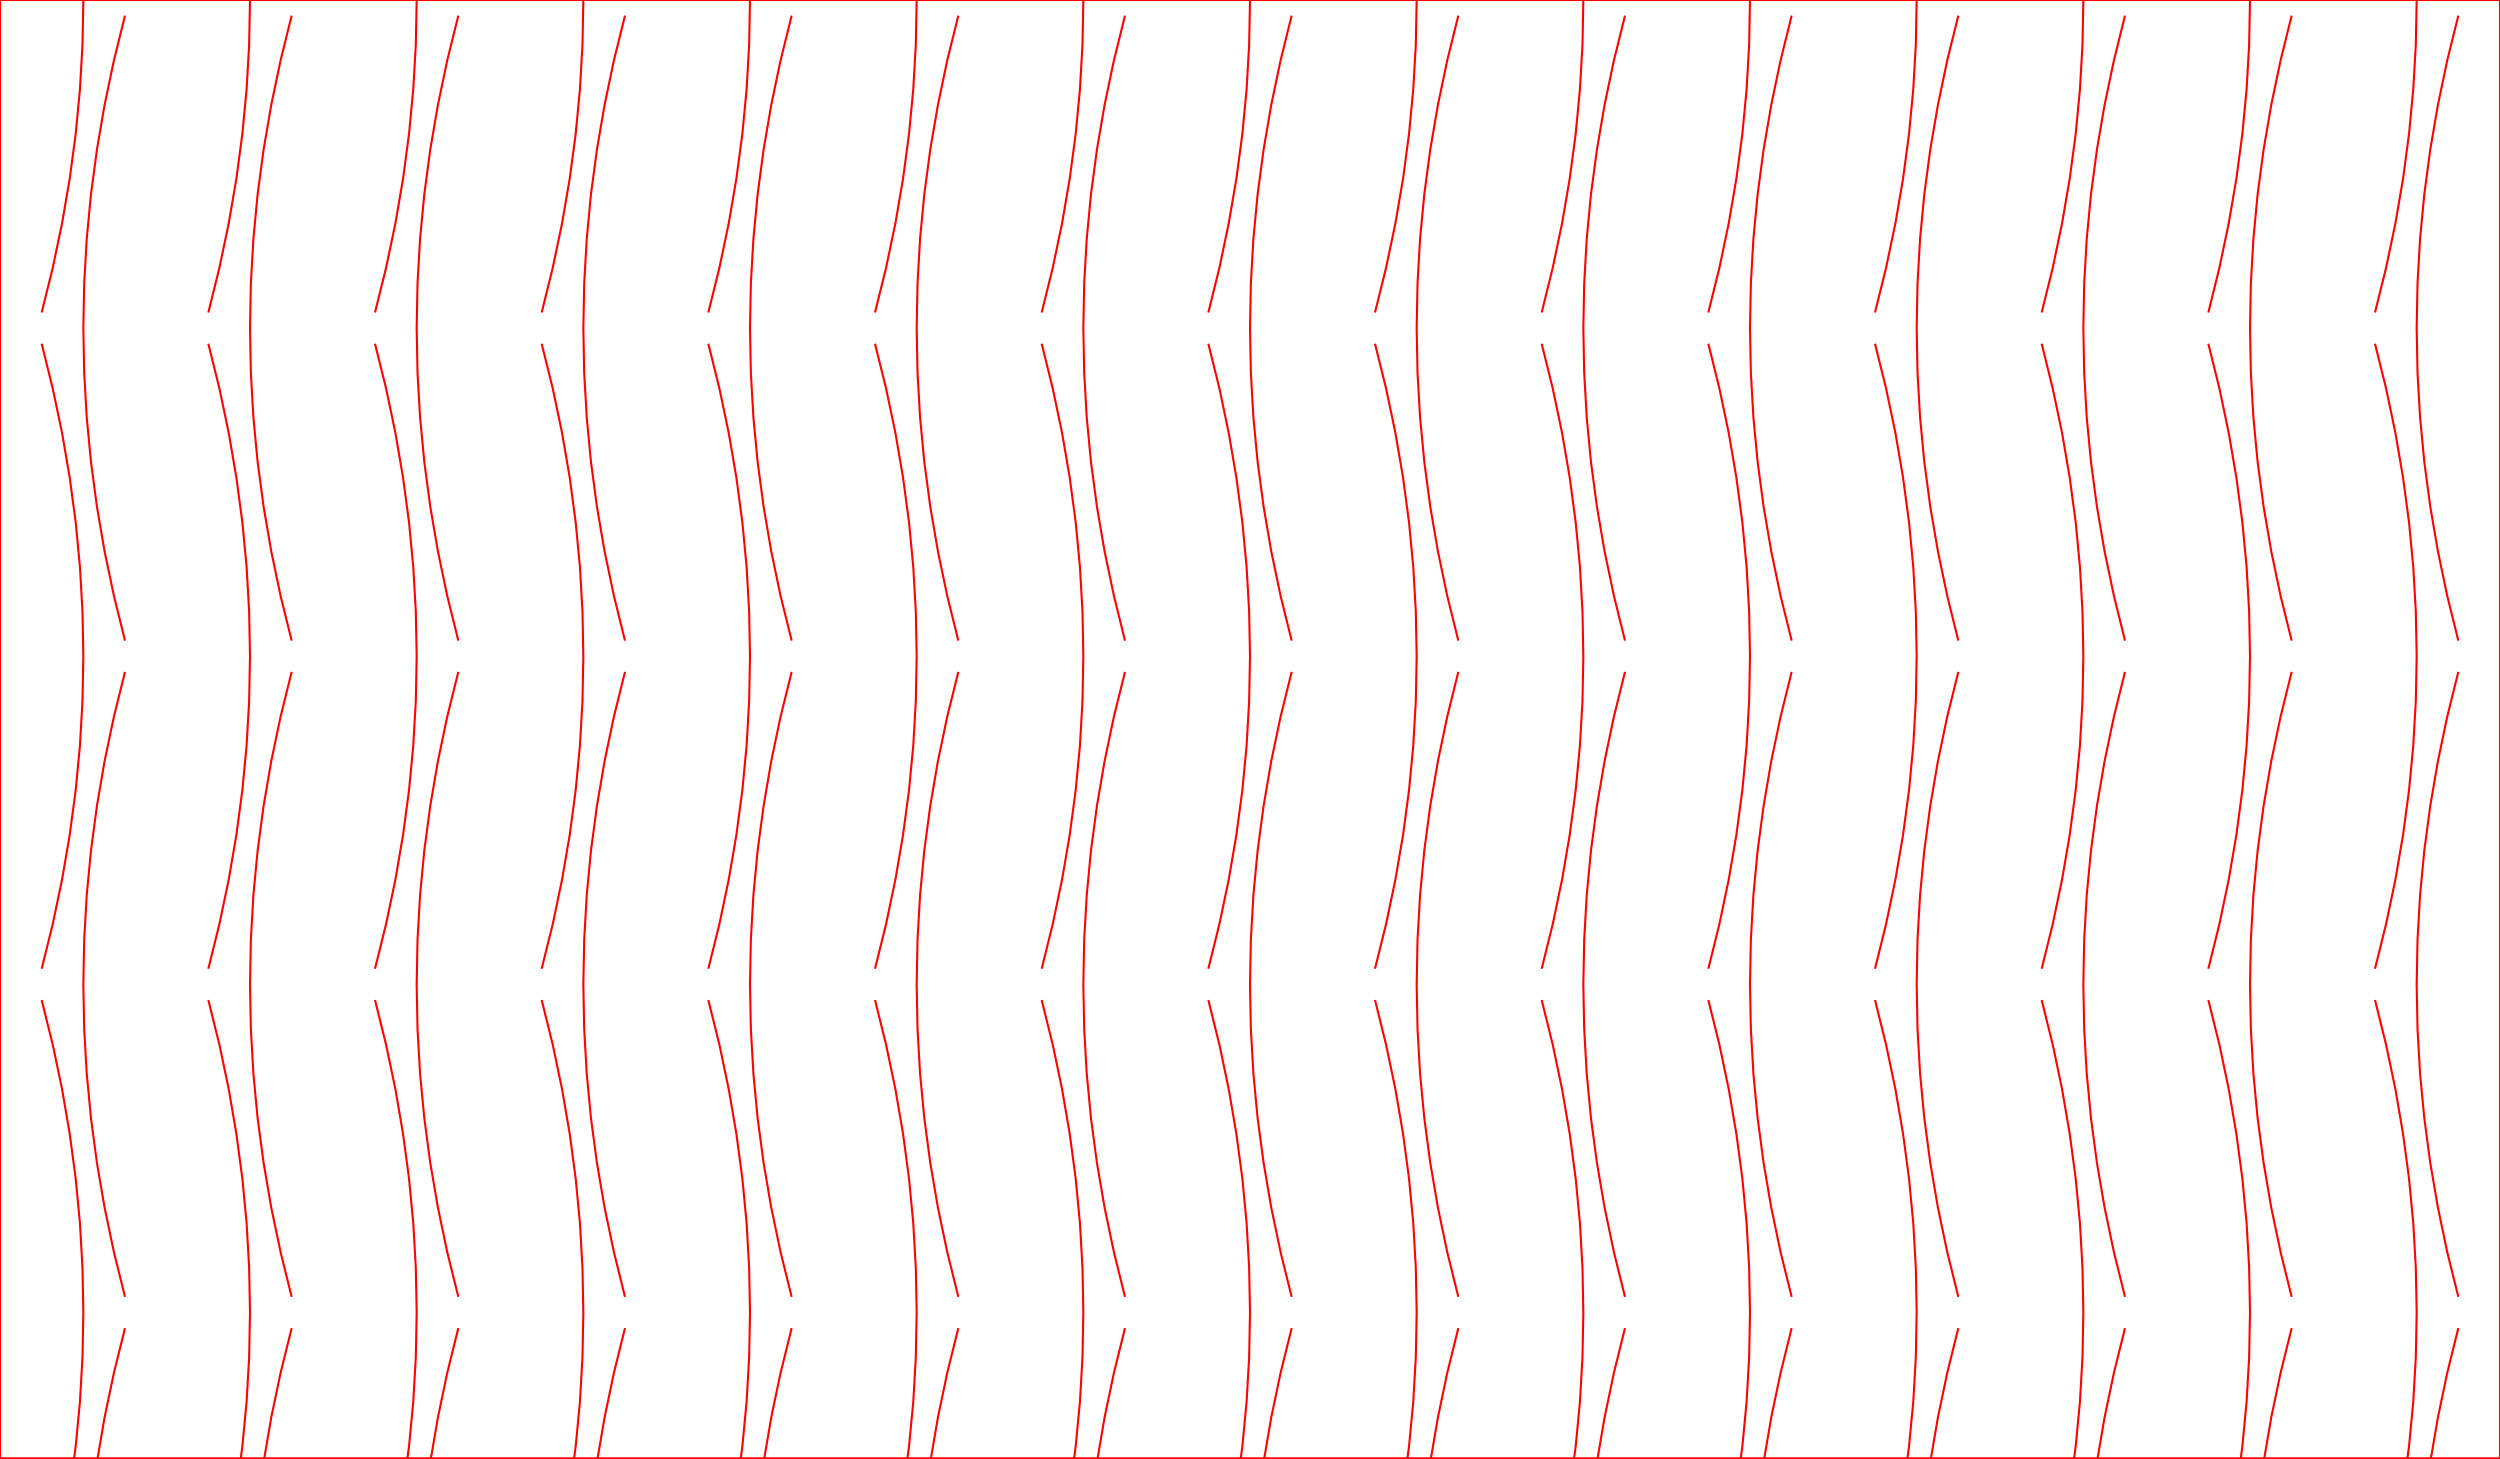
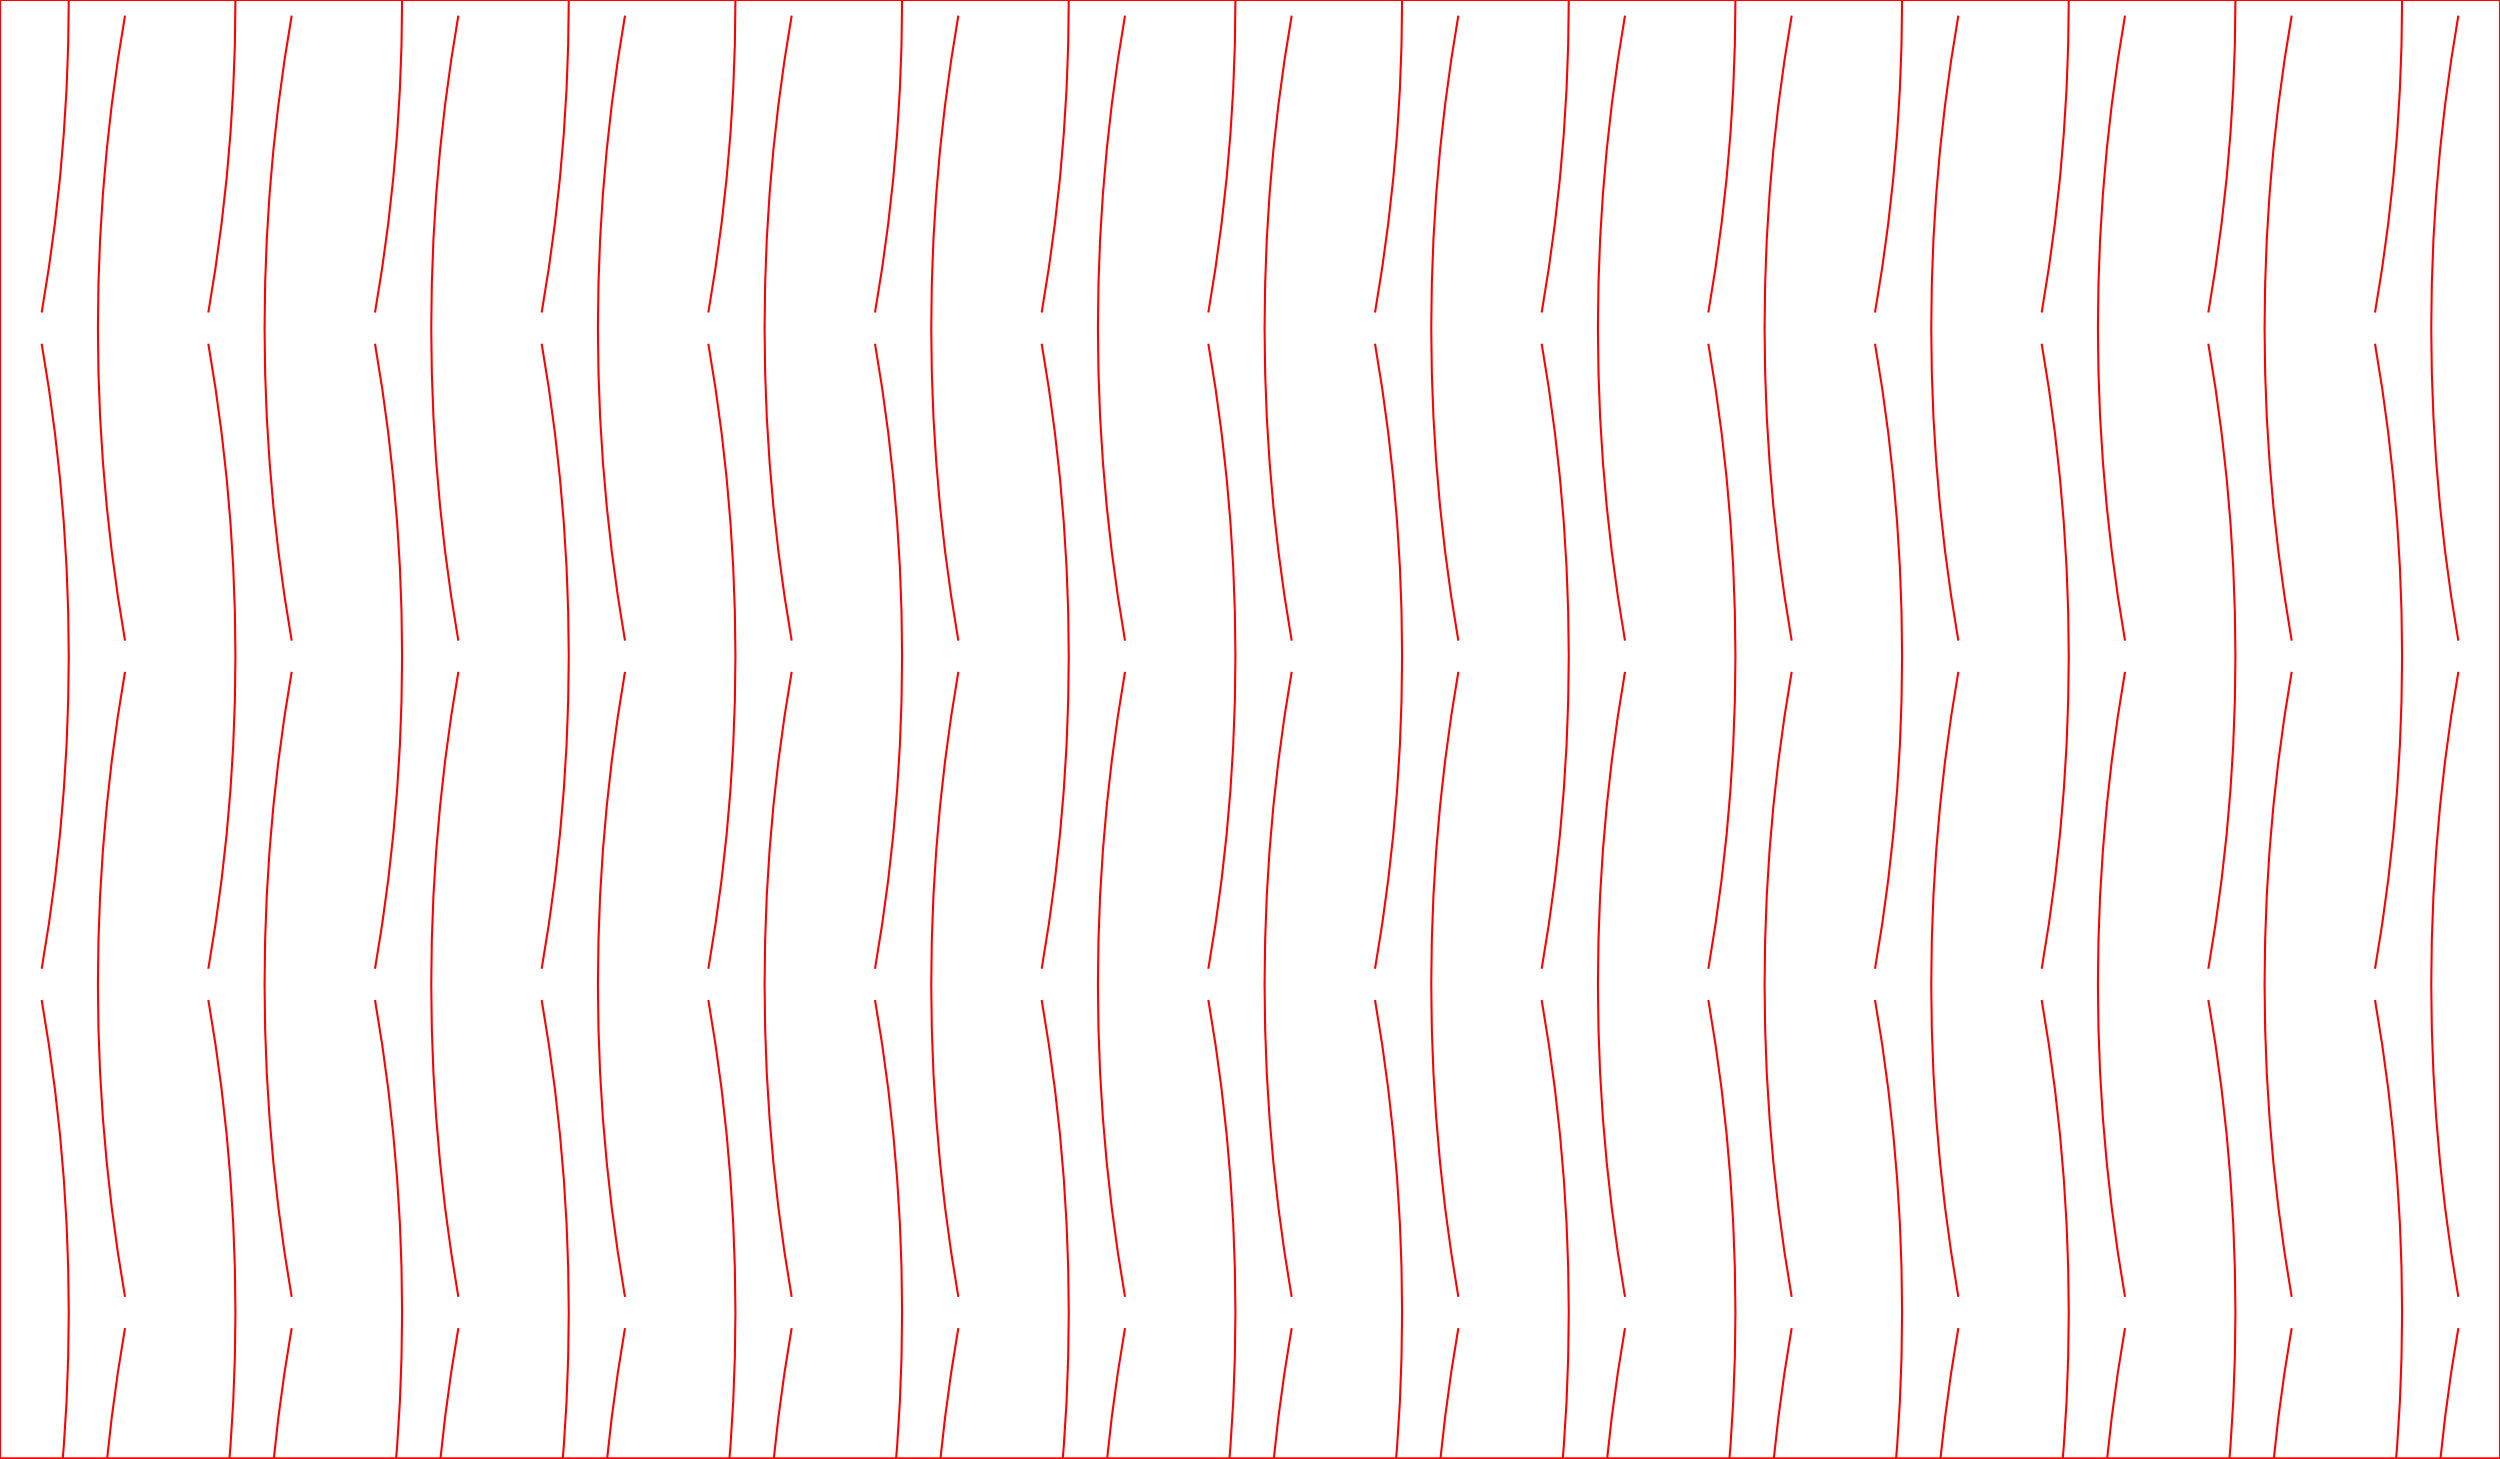
<svg xmlns="http://www.w3.org/2000/svg" width="120mm" height="70mm" viewBox="0 0 120 70">
  <g fill="none" stroke="#FF0000" stroke-width="0.1">
-     <polyline points="4,0 4,0 3.959,2.143 3.837,4.286 3.633,6.429 3.347,8.571 2.98,10.714 2.531,12.857 2,15" />
-     <polyline points="2,16.5 2.531,18.643 2.98,20.786 3.347,22.929 3.633,25.071 3.837,27.214 3.959,29.357 4,31.5 3.959,33.643 3.837,35.786 3.633,37.929 3.347,40.071 2.98,42.214 2.531,44.357 2,46.5" />
-     <polyline points="2,48 2.531,50.143 2.98,52.286 3.347,54.429 3.633,56.571 3.837,58.714 3.959,60.857 4,63 3.959,65.143 3.837,67.286 3.633,69.429 3.557,70" />
-     <polyline points="6,0.75 5.469,2.893 5.02,5.036 4.653,7.179 4.367,9.321 4.163,11.464 4.041,13.607 4,15.75 4.041,17.893 4.163,20.036 4.367,22.179 4.653,24.321 5.02,26.464 5.469,28.607 6,30.75" />
-     <polyline points="6,32.25 5.469,34.393 5.02,36.536 4.653,38.679 4.367,40.821 4.163,42.964 4.041,45.107 4,47.25 4.041,49.393 4.163,51.536 4.367,53.679 4.653,55.821 5.02,57.964 5.469,60.107 6,62.25" />
-     <polyline points="6,63.75 5.469,65.893 5.02,68.036 4.684,70" />
-     <polyline points="12,0 12,0 11.959,2.143 11.837,4.286 11.633,6.429 11.347,8.571 10.98,10.714 10.531,12.857 10,15" />
-     <polyline points="10,16.5 10.531,18.643 10.98,20.786 11.347,22.929 11.633,25.071 11.837,27.214 11.959,29.357 12,31.5 11.959,33.643 11.837,35.786 11.633,37.929 11.347,40.071 10.98,42.214 10.531,44.357 10,46.5" />
-     <polyline points="10,48 10.531,50.143 10.98,52.286 11.347,54.429 11.633,56.571 11.837,58.714 11.959,60.857 12,63 11.959,65.143 11.837,67.286 11.633,69.429 11.556,70" />
-     <polyline points="14,0.75 13.469,2.893 13.02,5.036 12.653,7.179 12.367,9.321 12.163,11.464 12.041,13.607 12,15.75 12.041,17.893 12.163,20.036 12.367,22.179 12.653,24.321 13.02,26.464 13.469,28.607 14,30.75" />
-     <polyline points="14,32.25 13.469,34.393 13.02,36.536 12.653,38.679 12.367,40.821 12.163,42.964 12.041,45.107 12,47.25 12.041,49.393 12.163,51.536 12.367,53.679 12.653,55.821 13.02,57.964 13.469,60.107 14,62.25" />
-     <polyline points="14,63.75 13.469,65.893 13.02,68.036 12.684,70" />
-     <polyline points="20,0 20,0 19.959,2.143 19.837,4.286 19.633,6.429 19.347,8.571 18.98,10.714 18.531,12.857 18,15" />
-     <polyline points="18,16.5 18.531,18.643 18.98,20.786 19.347,22.929 19.633,25.071 19.837,27.214 19.959,29.357 20,31.5 19.959,33.643 19.837,35.786 19.633,37.929 19.347,40.071 18.98,42.214 18.531,44.357 18,46.5" />
-     <polyline points="18,48 18.531,50.143 18.98,52.286 19.347,54.429 19.633,56.571 19.837,58.714 19.959,60.857 20,63 19.959,65.143 19.837,67.286 19.633,69.429 19.556,70" />
-     <polyline points="22,0.75 21.469,2.893 21.02,5.036 20.653,7.179 20.367,9.321 20.163,11.464 20.041,13.607 20,15.75 20.041,17.893 20.163,20.036 20.367,22.179 20.653,24.321 21.02,26.464 21.469,28.607 22,30.75" />
-     <polyline points="22,32.25 21.469,34.393 21.02,36.536 20.653,38.679 20.367,40.821 20.163,42.964 20.041,45.107 20,47.25 20.041,49.393 20.163,51.536 20.367,53.679 20.653,55.821 21.02,57.964 21.469,60.107 22,62.25" />
-     <polyline points="22,63.75 21.469,65.893 21.02,68.036 20.684,70" />
-     <polyline points="28,0 28,0 27.959,2.143 27.837,4.286 27.633,6.429 27.347,8.571 26.98,10.714 26.531,12.857 26,15" />
-     <polyline points="26,16.5 26.531,18.643 26.98,20.786 27.347,22.929 27.633,25.071 27.837,27.214 27.959,29.357 28,31.5 27.959,33.643 27.837,35.786 27.633,37.929 27.347,40.071 26.98,42.214 26.531,44.357 26,46.5" />
-     <polyline points="26,48 26.531,50.143 26.98,52.286 27.347,54.429 27.633,56.571 27.837,58.714 27.959,60.857 28,63 27.959,65.143 27.837,67.286 27.633,69.429 27.556,70" />
-     <polyline points="30,0.75 29.469,2.893 29.02,5.036 28.653,7.179 28.367,9.321 28.163,11.464 28.041,13.607 28,15.75 28.041,17.893 28.163,20.036 28.367,22.179 28.653,24.321 29.02,26.464 29.469,28.607 30,30.75" />
-     <polyline points="30,32.25 29.469,34.393 29.02,36.536 28.653,38.679 28.367,40.821 28.163,42.964 28.041,45.107 28,47.25 28.041,49.393 28.163,51.536 28.367,53.679 28.653,55.821 29.02,57.964 29.469,60.107 30,62.25" />
-     <polyline points="30,63.75 29.469,65.893 29.02,68.036 28.684,70" />
-     <polyline points="36,0 36,0 35.959,2.143 35.837,4.286 35.633,6.429 35.347,8.571 34.98,10.714 34.531,12.857 34,15" />
-     <polyline points="34,16.5 34.531,18.643 34.98,20.786 35.347,22.929 35.633,25.071 35.837,27.214 35.959,29.357 36,31.5 35.959,33.643 35.837,35.786 35.633,37.929 35.347,40.071 34.98,42.214 34.531,44.357 34,46.5" />
-     <polyline points="34,48 34.531,50.143 34.98,52.286 35.347,54.429 35.633,56.571 35.837,58.714 35.959,60.857 36,63 35.959,65.143 35.837,67.286 35.633,69.429 35.556,70" />
-     <polyline points="38,0.75 37.469,2.893 37.02,5.036 36.653,7.179 36.367,9.321 36.163,11.464 36.041,13.607 36,15.75 36.041,17.893 36.163,20.036 36.367,22.179 36.653,24.321 37.02,26.464 37.469,28.607 38,30.75" />
-     <polyline points="38,32.25 37.469,34.393 37.02,36.536 36.653,38.679 36.367,40.821 36.163,42.964 36.041,45.107 36,47.25 36.041,49.393 36.163,51.536 36.367,53.679 36.653,55.821 37.02,57.964 37.469,60.107 38,62.25" />
-     <polyline points="38,63.75 37.469,65.893 37.02,68.036 36.684,70" />
-     <polyline points="44,0 44,0 43.959,2.143 43.837,4.286 43.633,6.429 43.347,8.571 42.98,10.714 42.531,12.857 42,15" />
-     <polyline points="42,16.5 42.531,18.643 42.98,20.786 43.347,22.929 43.633,25.071 43.837,27.214 43.959,29.357 44,31.5 43.959,33.643 43.837,35.786 43.633,37.929 43.347,40.071 42.98,42.214 42.531,44.357 42,46.5" />
-     <polyline points="42,48 42.531,50.143 42.98,52.286 43.347,54.429 43.633,56.571 43.837,58.714 43.959,60.857 44,63 43.959,65.143 43.837,67.286 43.633,69.429 43.556,70" />
-     <polyline points="46,0.75 45.469,2.893 45.02,5.036 44.653,7.179 44.367,9.321 44.163,11.464 44.041,13.607 44,15.75 44.041,17.893 44.163,20.036 44.367,22.179 44.653,24.321 45.02,26.464 45.469,28.607 46,30.75" />
-     <polyline points="46,32.25 45.469,34.393 45.02,36.536 44.653,38.679 44.367,40.821 44.163,42.964 44.041,45.107 44,47.25 44.041,49.393 44.163,51.536 44.367,53.679 44.653,55.821 45.02,57.964 45.469,60.107 46,62.25" />
-     <polyline points="46,63.75 45.469,65.893 45.02,68.036 44.684,70" />
-     <polyline points="52,0 52,0 51.959,2.143 51.837,4.286 51.633,6.429 51.347,8.571 50.98,10.714 50.531,12.857 50,15" />
-     <polyline points="50,16.5 50.531,18.643 50.98,20.786 51.347,22.929 51.633,25.071 51.837,27.214 51.959,29.357 52,31.5 51.959,33.643 51.837,35.786 51.633,37.929 51.347,40.071 50.98,42.214 50.531,44.357 50,46.5" />
-     <polyline points="50,48 50.531,50.143 50.98,52.286 51.347,54.429 51.633,56.571 51.837,58.714 51.959,60.857 52,63 51.959,65.143 51.837,67.286 51.633,69.429 51.556,70" />
-     <polyline points="54,0.75 53.469,2.893 53.02,5.036 52.653,7.179 52.367,9.321 52.163,11.464 52.041,13.607 52,15.75 52.041,17.893 52.163,20.036 52.367,22.179 52.653,24.321 53.02,26.464 53.469,28.607 54,30.75" />
-     <polyline points="54,32.25 53.469,34.393 53.02,36.536 52.653,38.679 52.367,40.821 52.163,42.964 52.041,45.107 52,47.25 52.041,49.393 52.163,51.536 52.367,53.679 52.653,55.821 53.02,57.964 53.469,60.107 54,62.25" />
-     <polyline points="54,63.75 53.469,65.893 53.02,68.036 52.684,70" />
-     <polyline points="60,0 60,0 59.959,2.143 59.837,4.286 59.633,6.429 59.347,8.571 58.98,10.714 58.531,12.857 58,15" />
-     <polyline points="58,16.5 58.531,18.643 58.98,20.786 59.347,22.929 59.633,25.071 59.837,27.214 59.959,29.357 60,31.5 59.959,33.643 59.837,35.786 59.633,37.929 59.347,40.071 58.98,42.214 58.531,44.357 58,46.5" />
-     <polyline points="58,48 58.531,50.143 58.98,52.286 59.347,54.429 59.633,56.571 59.837,58.714 59.959,60.857 60,63 59.959,65.143 59.837,67.286 59.633,69.429 59.556,70" />
-     <polyline points="62,0.75 61.469,2.893 61.02,5.036 60.653,7.179 60.367,9.321 60.163,11.464 60.041,13.607 60,15.75 60.041,17.893 60.163,20.036 60.367,22.179 60.653,24.321 61.02,26.464 61.469,28.607 62,30.75" />
-     <polyline points="62,32.25 61.469,34.393 61.02,36.536 60.653,38.679 60.367,40.821 60.163,42.964 60.041,45.107 60,47.25 60.041,49.393 60.163,51.536 60.367,53.679 60.653,55.821 61.02,57.964 61.469,60.107 62,62.25" />
-     <polyline points="62,63.75 61.469,65.893 61.02,68.036 60.684,70" />
-     <polyline points="68,0 68,0 67.959,2.143 67.837,4.286 67.633,6.429 67.347,8.571 66.98,10.714 66.531,12.857 66,15" />
-     <polyline points="66,16.5 66.531,18.643 66.98,20.786 67.347,22.929 67.633,25.071 67.837,27.214 67.959,29.357 68,31.5 67.959,33.643 67.837,35.786 67.633,37.929 67.347,40.071 66.98,42.214 66.531,44.357 66,46.5" />
-     <polyline points="66,48 66.531,50.143 66.98,52.286 67.347,54.429 67.633,56.571 67.837,58.714 67.959,60.857 68,63 67.959,65.143 67.837,67.286 67.633,69.429 67.556,70" />
-     <polyline points="70,0.75 69.469,2.893 69.02,5.036 68.653,7.179 68.367,9.321 68.163,11.464 68.041,13.607 68,15.75 68.041,17.893 68.163,20.036 68.367,22.179 68.653,24.321 69.02,26.464 69.469,28.607 70,30.75" />
-     <polyline points="70,32.25 69.469,34.393 69.02,36.536 68.653,38.679 68.367,40.821 68.163,42.964 68.041,45.107 68,47.25 68.041,49.393 68.163,51.536 68.367,53.679 68.653,55.821 69.02,57.964 69.469,60.107 70,62.25" />
-     <polyline points="70,63.75 69.469,65.893 69.02,68.036 68.684,70" />
-     <polyline points="76,0 76,0 75.959,2.143 75.837,4.286 75.633,6.429 75.347,8.571 74.98,10.714 74.531,12.857 74,15" />
-     <polyline points="74,16.5 74.531,18.643 74.98,20.786 75.347,22.929 75.633,25.071 75.837,27.214 75.959,29.357 76,31.5 75.959,33.643 75.837,35.786 75.633,37.929 75.347,40.071 74.98,42.214 74.531,44.357 74,46.5" />
-     <polyline points="74,48 74.531,50.143 74.98,52.286 75.347,54.429 75.633,56.571 75.837,58.714 75.959,60.857 76,63 75.959,65.143 75.837,67.286 75.633,69.429 75.556,70" />
-     <polyline points="78,0.75 77.469,2.893 77.02,5.036 76.653,7.179 76.367,9.321 76.163,11.464 76.041,13.607 76,15.75 76.041,17.893 76.163,20.036 76.367,22.179 76.653,24.321 77.02,26.464 77.469,28.607 78,30.75" />
-     <polyline points="78,32.25 77.469,34.393 77.02,36.536 76.653,38.679 76.367,40.821 76.163,42.964 76.041,45.107 76,47.25 76.041,49.393 76.163,51.536 76.367,53.679 76.653,55.821 77.02,57.964 77.469,60.107 78,62.25" />
-     <polyline points="78,63.75 77.469,65.893 77.02,68.036 76.684,70" />
-     <polyline points="84,0 84,0 83.959,2.143 83.837,4.286 83.633,6.429 83.347,8.571 82.98,10.714 82.531,12.857 82,15" />
-     <polyline points="82,16.5 82.531,18.643 82.98,20.786 83.347,22.929 83.633,25.071 83.837,27.214 83.959,29.357 84,31.5 83.959,33.643 83.837,35.786 83.633,37.929 83.347,40.071 82.98,42.214 82.531,44.357 82,46.5" />
-     <polyline points="82,48 82.531,50.143 82.98,52.286 83.347,54.429 83.633,56.571 83.837,58.714 83.959,60.857 84,63 83.959,65.143 83.837,67.286 83.633,69.429 83.556,70" />
-     <polyline points="86,0.75 85.469,2.893 85.02,5.036 84.653,7.179 84.367,9.321 84.163,11.464 84.041,13.607 84,15.75 84.041,17.893 84.163,20.036 84.367,22.179 84.653,24.321 85.02,26.464 85.469,28.607 86,30.75" />
-     <polyline points="86,32.25 85.469,34.393 85.02,36.536 84.653,38.679 84.367,40.821 84.163,42.964 84.041,45.107 84,47.25 84.041,49.393 84.163,51.536 84.367,53.679 84.653,55.821 85.02,57.964 85.469,60.107 86,62.25" />
-     <polyline points="86,63.75 85.469,65.893 85.02,68.036 84.684,70" />
-     <polyline points="92,0 92,0 91.959,2.143 91.837,4.286 91.633,6.429 91.347,8.571 90.98,10.714 90.531,12.857 90,15" />
-     <polyline points="90,16.5 90.531,18.643 90.98,20.786 91.347,22.929 91.633,25.071 91.837,27.214 91.959,29.357 92,31.5 91.959,33.643 91.837,35.786 91.633,37.929 91.347,40.071 90.98,42.214 90.531,44.357 90,46.5" />
-     <polyline points="90,48 90.531,50.143 90.98,52.286 91.347,54.429 91.633,56.571 91.837,58.714 91.959,60.857 92,63 91.959,65.143 91.837,67.286 91.633,69.429 91.556,70" />
-     <polyline points="94,0.75 93.469,2.893 93.02,5.036 92.653,7.179 92.367,9.321 92.163,11.464 92.041,13.607 92,15.75 92.041,17.893 92.163,20.036 92.367,22.179 92.653,24.321 93.02,26.464 93.469,28.607 94,30.75" />
-     <polyline points="94,32.25 93.469,34.393 93.02,36.536 92.653,38.679 92.367,40.821 92.163,42.964 92.041,45.107 92,47.25 92.041,49.393 92.163,51.536 92.367,53.679 92.653,55.821 93.02,57.964 93.469,60.107 94,62.25" />
-     <polyline points="94,63.75 93.469,65.893 93.02,68.036 92.684,70" />
-     <polyline points="100,0 100,0 99.959,2.143 99.837,4.286 99.633,6.429 99.347,8.571 98.98,10.714 98.531,12.857 98,15" />
-     <polyline points="98,16.5 98.531,18.643 98.98,20.786 99.347,22.929 99.633,25.071 99.837,27.214 99.959,29.357 100,31.5 99.959,33.643 99.837,35.786 99.633,37.929 99.347,40.071 98.98,42.214 98.531,44.357 98,46.5" />
-     <polyline points="98,48 98.531,50.143 98.98,52.286 99.347,54.429 99.633,56.571 99.837,58.714 99.959,60.857 100,63 99.959,65.143 99.837,67.286 99.633,69.429 99.556,70" />
-     <polyline points="102,0.75 101.469,2.893 101.02,5.036 100.653,7.179 100.367,9.321 100.163,11.464 100.041,13.607 100,15.75 100.041,17.893 100.163,20.036 100.367,22.179 100.653,24.321 101.02,26.464 101.469,28.607 102,30.75" />
-     <polyline points="102,32.25 101.469,34.393 101.02,36.536 100.653,38.679 100.367,40.821 100.163,42.964 100.041,45.107 100,47.25 100.041,49.393 100.163,51.536 100.367,53.679 100.653,55.821 101.02,57.964 101.469,60.107 102,62.25" />
-     <polyline points="102,63.75 101.469,65.893 101.02,68.036 100.684,70" />
-     <polyline points="108,0 108,0 107.959,2.143 107.837,4.286 107.633,6.429 107.347,8.571 106.98,10.714 106.531,12.857 106,15" />
-     <polyline points="106,16.5 106.531,18.643 106.98,20.786 107.347,22.929 107.633,25.071 107.837,27.214 107.959,29.357 108,31.5 107.959,33.643 107.837,35.786 107.633,37.929 107.347,40.071 106.98,42.214 106.531,44.357 106,46.5" />
-     <polyline points="106,48 106.531,50.143 106.98,52.286 107.347,54.429 107.633,56.571 107.837,58.714 107.959,60.857 108,63 107.959,65.143 107.837,67.286 107.633,69.429 107.556,70" />
-     <polyline points="110,0.75 109.469,2.893 109.02,5.036 108.653,7.179 108.367,9.321 108.163,11.464 108.041,13.607 108,15.75 108.041,17.893 108.163,20.036 108.367,22.179 108.653,24.321 109.02,26.464 109.469,28.607 110,30.75" />
-     <polyline points="110,32.25 109.469,34.393 109.02,36.536 108.653,38.679 108.367,40.821 108.163,42.964 108.041,45.107 108,47.25 108.041,49.393 108.163,51.536 108.367,53.679 108.653,55.821 109.02,57.964 109.469,60.107 110,62.25" />
-     <polyline points="110,63.75 109.469,65.893 109.02,68.036 108.684,70" />
-     <polyline points="116,0 116,0 115.959,2.143 115.837,4.286 115.633,6.429 115.347,8.571 114.98,10.714 114.531,12.857 114,15" />
-     <polyline points="114,16.5 114.531,18.643 114.98,20.786 115.347,22.929 115.633,25.071 115.837,27.214 115.959,29.357 116,31.5 115.959,33.643 115.837,35.786 115.633,37.929 115.347,40.071 114.98,42.214 114.531,44.357 114,46.5" />
-     <polyline points="114,48 114.531,50.143 114.98,52.286 115.347,54.429 115.633,56.571 115.837,58.714 115.959,60.857 116,63 115.959,65.143 115.837,67.286 115.633,69.429 115.556,70" />
-     <polyline points="118,0.75 117.469,2.893 117.02,5.036 116.653,7.179 116.367,9.321 116.163,11.464 116.041,13.607 116,15.75 116.041,17.893 116.163,20.036 116.367,22.179 116.653,24.321 117.02,26.464 117.469,28.607 118,30.75" />
-     <polyline points="118,32.25 117.469,34.393 117.02,36.536 116.653,38.679 116.367,40.821 116.163,42.964 116.041,45.107 116,47.25 116.041,49.393 116.163,51.536 116.367,53.679 116.653,55.821 117.02,57.964 117.469,60.107 118,62.25" />
-     <polyline points="118,63.75 117.469,65.893 117.02,68.036 116.684,70" />
+     <polyline points="3.3,0 3.3,0 3.273,2.143 3.194,4.286 3.061,6.429 2.876,8.571 2.637,10.714 2.345,12.857 2,15" />
+     <polyline points="2,16.5 2.345,18.643 2.637,20.786 2.876,22.929 3.061,25.071 3.194,27.214 3.273,29.357 3.3,31.5 3.273,33.643 3.194,35.786 3.061,37.929 2.876,40.071 2.637,42.214 2.345,44.357 2,46.5" />
+     <polyline points="2,48 2.345,50.143 2.637,52.286 2.876,54.429 3.061,56.571 3.194,58.714 3.273,60.857 3.3,63 3.273,65.143 3.194,67.286 3.061,69.429 3.012,70" />
+     <polyline points="6,0.75 5.655,2.893 5.363,5.036 5.125,7.179 4.939,9.321 4.806,11.464 4.726,13.607 4.7,15.75 4.726,17.893 4.806,20.036 4.939,22.179 5.125,24.321 5.363,26.464 5.655,28.607 6,30.75" />
+     <polyline points="6,32.25 5.655,34.393 5.363,36.536 5.125,38.679 4.939,40.821 4.806,42.964 4.726,45.107 4.7,47.25 4.726,49.393 4.806,51.536 4.939,53.679 5.125,55.821 5.363,57.964 5.655,60.107 6,62.25" />
+     <polyline points="6,63.75 5.655,65.893 5.363,68.036 5.144,70" />
+     <polyline points="11.3,0 11.3,0 11.274,2.143 11.194,4.286 11.061,6.429 10.876,8.571 10.637,10.714 10.345,12.857 10,15" />
+     <polyline points="10,16.5 10.345,18.643 10.637,20.786 10.876,22.929 11.061,25.071 11.194,27.214 11.274,29.357 11.3,31.5 11.274,33.643 11.194,35.786 11.061,37.929 10.876,40.071 10.637,42.214 10.345,44.357 10,46.5" />
+     <polyline points="10,48 10.345,50.143 10.637,52.286 10.876,54.429 11.061,56.571 11.194,58.714 11.274,60.857 11.3,63 11.274,65.143 11.194,67.286 11.061,69.429 11.012,70" />
+     <polyline points="14,0.75 13.655,2.893 13.363,5.036 13.124,7.179 12.939,9.321 12.806,11.464 12.726,13.607 12.7,15.75 12.726,17.893 12.806,20.036 12.939,22.179 13.124,24.321 13.363,26.464 13.655,28.607 14,30.75" />
+     <polyline points="14,32.25 13.655,34.393 13.363,36.536 13.124,38.679 12.939,40.821 12.806,42.964 12.726,45.107 12.7,47.25 12.726,49.393 12.806,51.536 12.939,53.679 13.124,55.821 13.363,57.964 13.655,60.107 14,62.25" />
+     <polyline points="14,63.75 13.655,65.893 13.363,68.036 13.144,70" />
+     <polyline points="19.3,0 19.3,0 19.273,2.143 19.194,4.286 19.061,6.429 18.875,8.571 18.637,10.714 18.345,12.857 18,15" />
+     <polyline points="18,16.5 18.345,18.643 18.637,20.786 18.875,22.929 19.061,25.071 19.194,27.214 19.273,29.357 19.3,31.5 19.273,33.643 19.194,35.786 19.061,37.929 18.875,40.071 18.637,42.214 18.345,44.357 18,46.5" />
+     <polyline points="18,48 18.345,50.143 18.637,52.286 18.875,54.429 19.061,56.571 19.194,58.714 19.273,60.857 19.3,63 19.273,65.143 19.194,67.286 19.061,69.429 19.012,70" />
+     <polyline points="22,0.75 21.655,2.893 21.363,5.036 21.125,7.179 20.939,9.321 20.806,11.464 20.727,13.607 20.7,15.75 20.727,17.893 20.806,20.036 20.939,22.179 21.125,24.321 21.363,26.464 21.655,28.607 22,30.75" />
+     <polyline points="22,32.25 21.655,34.393 21.363,36.536 21.125,38.679 20.939,40.821 20.806,42.964 20.727,45.107 20.7,47.25 20.727,49.393 20.806,51.536 20.939,53.679 21.125,55.821 21.363,57.964 21.655,60.107 22,62.25" />
+     <polyline points="22,63.75 21.655,65.893 21.363,68.036 21.144,70" />
+     <polyline points="27.3,0 27.3,0 27.273,2.143 27.194,4.286 27.061,6.429 26.875,8.571 26.637,10.714 26.345,12.857 26,15" />
+     <polyline points="26,16.5 26.345,18.643 26.637,20.786 26.875,22.929 27.061,25.071 27.194,27.214 27.273,29.357 27.3,31.5 27.273,33.643 27.194,35.786 27.061,37.929 26.875,40.071 26.637,42.214 26.345,44.357 26,46.5" />
+     <polyline points="26,48 26.345,50.143 26.637,52.286 26.875,54.429 27.061,56.571 27.194,58.714 27.273,60.857 27.3,63 27.273,65.143 27.194,67.286 27.061,69.429 27.012,70" />
+     <polyline points="30,0.75 29.655,2.893 29.363,5.036 29.125,7.179 28.939,9.321 28.806,11.464 28.727,13.607 28.7,15.75 28.727,17.893 28.806,20.036 28.939,22.179 29.125,24.321 29.363,26.464 29.655,28.607 30,30.75" />
+     <polyline points="30,32.25 29.655,34.393 29.363,36.536 29.125,38.679 28.939,40.821 28.806,42.964 28.727,45.107 28.7,47.25 28.727,49.393 28.806,51.536 28.939,53.679 29.125,55.821 29.363,57.964 29.655,60.107 30,62.25" />
+     <polyline points="30,63.75 29.655,65.893 29.363,68.036 29.144,70" />
+     <polyline points="35.3,0 35.3,0 35.273,2.143 35.194,4.286 35.061,6.429 34.876,8.571 34.637,10.714 34.345,12.857 34,15" />
+     <polyline points="34,16.5 34.345,18.643 34.637,20.786 34.876,22.929 35.061,25.071 35.194,27.214 35.273,29.357 35.3,31.5 35.273,33.643 35.194,35.786 35.061,37.929 34.876,40.071 34.637,42.214 34.345,44.357 34,46.5" />
+     <polyline points="34,48 34.345,50.143 34.637,52.286 34.876,54.429 35.061,56.571 35.194,58.714 35.273,60.857 35.3,63 35.273,65.143 35.194,67.286 35.061,69.429 35.012,70" />
+     <polyline points="38,0.75 37.655,2.893 37.363,5.036 37.124,7.179 36.939,9.321 36.806,11.464 36.727,13.607 36.7,15.75 36.727,17.893 36.806,20.036 36.939,22.179 37.124,24.321 37.363,26.464 37.655,28.607 38,30.75" />
+     <polyline points="38,32.25 37.655,34.393 37.363,36.536 37.124,38.679 36.939,40.821 36.806,42.964 36.727,45.107 36.7,47.25 36.727,49.393 36.806,51.536 36.939,53.679 37.124,55.821 37.363,57.964 37.655,60.107 38,62.25" />
+     <polyline points="38,63.75 37.655,65.893 37.363,68.036 37.144,70" />
+     <polyline points="43.3,0 43.3,0 43.273,2.143 43.194,4.286 43.061,6.429 42.876,8.571 42.637,10.714 42.345,12.857 42,15" />
+     <polyline points="42,16.5 42.345,18.643 42.637,20.786 42.876,22.929 43.061,25.071 43.194,27.214 43.273,29.357 43.3,31.5 43.273,33.643 43.194,35.786 43.061,37.929 42.876,40.071 42.637,42.214 42.345,44.357 42,46.5" />
+     <polyline points="42,48 42.345,50.143 42.637,52.286 42.876,54.429 43.061,56.571 43.194,58.714 43.273,60.857 43.3,63 43.273,65.143 43.194,67.286 43.061,69.429 43.012,70" />
+     <polyline points="46,0.75 45.655,2.893 45.363,5.036 45.124,7.179 44.939,9.321 44.806,11.464 44.727,13.607 44.7,15.75 44.727,17.893 44.806,20.036 44.939,22.179 45.124,24.321 45.363,26.464 45.655,28.607 46,30.75" />
+     <polyline points="46,32.25 45.655,34.393 45.363,36.536 45.124,38.679 44.939,40.821 44.806,42.964 44.727,45.107 44.7,47.25 44.727,49.393 44.806,51.536 44.939,53.679 45.124,55.821 45.363,57.964 45.655,60.107 46,62.25" />
+     <polyline points="46,63.75 45.655,65.893 45.363,68.036 45.144,70" />
+     <polyline points="51.3,0 51.3,0 51.273,2.143 51.194,4.286 51.061,6.429 50.876,8.571 50.637,10.714 50.345,12.857 50,15" />
+     <polyline points="50,16.5 50.345,18.643 50.637,20.786 50.876,22.929 51.061,25.071 51.194,27.214 51.273,29.357 51.3,31.5 51.273,33.643 51.194,35.786 51.061,37.929 50.876,40.071 50.637,42.214 50.345,44.357 50,46.5" />
+     <polyline points="50,48 50.345,50.143 50.637,52.286 50.876,54.429 51.061,56.571 51.194,58.714 51.273,60.857 51.3,63 51.273,65.143 51.194,67.286 51.061,69.429 51.012,70" />
+     <polyline points="54,0.75 53.655,2.893 53.363,5.036 53.124,7.179 52.939,9.321 52.806,11.464 52.727,13.607 52.7,15.75 52.727,17.893 52.806,20.036 52.939,22.179 53.124,24.321 53.363,26.464 53.655,28.607 54,30.75" />
+     <polyline points="54,32.25 53.655,34.393 53.363,36.536 53.124,38.679 52.939,40.821 52.806,42.964 52.727,45.107 52.7,47.25 52.727,49.393 52.806,51.536 52.939,53.679 53.124,55.821 53.363,57.964 53.655,60.107 54,62.25" />
+     <polyline points="54,63.75 53.655,65.893 53.363,68.036 53.144,70" />
+     <polyline points="59.3,0 59.3,0 59.273,2.143 59.194,4.286 59.061,6.429 58.876,8.571 58.637,10.714 58.345,12.857 58,15" />
+     <polyline points="58,16.5 58.345,18.643 58.637,20.786 58.876,22.929 59.061,25.071 59.194,27.214 59.273,29.357 59.3,31.5 59.273,33.643 59.194,35.786 59.061,37.929 58.876,40.071 58.637,42.214 58.345,44.357 58,46.5" />
+     <polyline points="58,48 58.345,50.143 58.637,52.286 58.876,54.429 59.061,56.571 59.194,58.714 59.273,60.857 59.3,63 59.273,65.143 59.194,67.286 59.061,69.429 59.012,70" />
+     <polyline points="62,0.75 61.655,2.893 61.363,5.036 61.124,7.179 60.939,9.321 60.806,11.464 60.727,13.607 60.7,15.75 60.727,17.893 60.806,20.036 60.939,22.179 61.124,24.321 61.363,26.464 61.655,28.607 62,30.75" />
+     <polyline points="62,32.25 61.655,34.393 61.363,36.536 61.124,38.679 60.939,40.821 60.806,42.964 60.727,45.107 60.7,47.25 60.727,49.393 60.806,51.536 60.939,53.679 61.124,55.821 61.363,57.964 61.655,60.107 62,62.25" />
+     <polyline points="62,63.75 61.655,65.893 61.363,68.036 61.144,70" />
+     <polyline points="67.3,0 67.3,0 67.273,2.143 67.194,4.286 67.061,6.429 66.876,8.571 66.637,10.714 66.345,12.857 66,15" />
+     <polyline points="66,16.5 66.345,18.643 66.637,20.786 66.876,22.929 67.061,25.071 67.194,27.214 67.273,29.357 67.3,31.5 67.273,33.643 67.194,35.786 67.061,37.929 66.876,40.071 66.637,42.214 66.345,44.357 66,46.5" />
+     <polyline points="66,48 66.345,50.143 66.637,52.286 66.876,54.429 67.061,56.571 67.194,58.714 67.273,60.857 67.3,63 67.273,65.143 67.194,67.286 67.061,69.429 67.012,70" />
+     <polyline points="70,0.75 69.655,2.893 69.363,5.036 69.124,7.179 68.939,9.321 68.806,11.464 68.727,13.607 68.7,15.75 68.727,17.893 68.806,20.036 68.939,22.179 69.124,24.321 69.363,26.464 69.655,28.607 70,30.75" />
+     <polyline points="70,32.25 69.655,34.393 69.363,36.536 69.124,38.679 68.939,40.821 68.806,42.964 68.727,45.107 68.7,47.25 68.727,49.393 68.806,51.536 68.939,53.679 69.124,55.821 69.363,57.964 69.655,60.107 70,62.25" />
+     <polyline points="70,63.75 69.655,65.893 69.363,68.036 69.144,70" />
+     <polyline points="75.3,0 75.3,0 75.273,2.143 75.194,4.286 75.061,6.429 74.876,8.571 74.637,10.714 74.345,12.857 74,15" />
+     <polyline points="74,16.5 74.345,18.643 74.637,20.786 74.876,22.929 75.061,25.071 75.194,27.214 75.273,29.357 75.3,31.5 75.273,33.643 75.194,35.786 75.061,37.929 74.876,40.071 74.637,42.214 74.345,44.357 74,46.5" />
+     <polyline points="74,48 74.345,50.143 74.637,52.286 74.876,54.429 75.061,56.571 75.194,58.714 75.273,60.857 75.3,63 75.273,65.143 75.194,67.286 75.061,69.429 75.012,70" />
+     <polyline points="78,0.75 77.655,2.893 77.363,5.036 77.124,7.179 76.939,9.321 76.806,11.464 76.727,13.607 76.7,15.75 76.727,17.893 76.806,20.036 76.939,22.179 77.124,24.321 77.363,26.464 77.655,28.607 78,30.75" />
+     <polyline points="78,32.25 77.655,34.393 77.363,36.536 77.124,38.679 76.939,40.821 76.806,42.964 76.727,45.107 76.7,47.25 76.727,49.393 76.806,51.536 76.939,53.679 77.124,55.821 77.363,57.964 77.655,60.107 78,62.25" />
+     <polyline points="78,63.75 77.655,65.893 77.363,68.036 77.144,70" />
+     <polyline points="83.3,0 83.3,0 83.273,2.143 83.194,4.286 83.061,6.429 82.876,8.571 82.637,10.714 82.345,12.857 82,15" />
+     <polyline points="82,16.5 82.345,18.643 82.637,20.786 82.876,22.929 83.061,25.071 83.194,27.214 83.273,29.357 83.3,31.5 83.273,33.643 83.194,35.786 83.061,37.929 82.876,40.071 82.637,42.214 82.345,44.357 82,46.5" />
+     <polyline points="82,48 82.345,50.143 82.637,52.286 82.876,54.429 83.061,56.571 83.194,58.714 83.273,60.857 83.3,63 83.273,65.143 83.194,67.286 83.061,69.429 83.012,70" />
+     <polyline points="86,0.75 85.655,2.893 85.363,5.036 85.124,7.179 84.939,9.321 84.806,11.464 84.727,13.607 84.7,15.75 84.727,17.893 84.806,20.036 84.939,22.179 85.124,24.321 85.363,26.464 85.655,28.607 86,30.75" />
+     <polyline points="86,32.25 85.655,34.393 85.363,36.536 85.124,38.679 84.939,40.821 84.806,42.964 84.727,45.107 84.7,47.25 84.727,49.393 84.806,51.536 84.939,53.679 85.124,55.821 85.363,57.964 85.655,60.107 86,62.25" />
+     <polyline points="86,63.75 85.655,65.893 85.363,68.036 85.144,70" />
+     <polyline points="91.3,0 91.3,0 91.273,2.143 91.194,4.286 91.061,6.429 90.876,8.571 90.637,10.714 90.345,12.857 90,15" />
+     <polyline points="90,16.5 90.345,18.643 90.637,20.786 90.876,22.929 91.061,25.071 91.194,27.214 91.273,29.357 91.3,31.5 91.273,33.643 91.194,35.786 91.061,37.929 90.876,40.071 90.637,42.214 90.345,44.357 90,46.5" />
+     <polyline points="90,48 90.345,50.143 90.637,52.286 90.876,54.429 91.061,56.571 91.194,58.714 91.273,60.857 91.3,63 91.273,65.143 91.194,67.286 91.061,69.429 91.012,70" />
+     <polyline points="94,0.75 93.655,2.893 93.363,5.036 93.124,7.179 92.939,9.321 92.806,11.464 92.727,13.607 92.7,15.75 92.727,17.893 92.806,20.036 92.939,22.179 93.124,24.321 93.363,26.464 93.655,28.607 94,30.75" />
+     <polyline points="94,32.25 93.655,34.393 93.363,36.536 93.124,38.679 92.939,40.821 92.806,42.964 92.727,45.107 92.7,47.25 92.727,49.393 92.806,51.536 92.939,53.679 93.124,55.821 93.363,57.964 93.655,60.107 94,62.25" />
+     <polyline points="94,63.75 93.655,65.893 93.363,68.036 93.144,70" />
+     <polyline points="99.3,0 99.3,0 99.273,2.143 99.194,4.286 99.061,6.429 98.876,8.571 98.637,10.714 98.345,12.857 98,15" />
+     <polyline points="98,16.5 98.345,18.643 98.637,20.786 98.876,22.929 99.061,25.071 99.194,27.214 99.273,29.357 99.3,31.5 99.273,33.643 99.194,35.786 99.061,37.929 98.876,40.071 98.637,42.214 98.345,44.357 98,46.5" />
+     <polyline points="98,48 98.345,50.143 98.637,52.286 98.876,54.429 99.061,56.571 99.194,58.714 99.273,60.857 99.3,63 99.273,65.143 99.194,67.286 99.061,69.429 99.012,70" />
+     <polyline points="102,0.75 101.655,2.893 101.363,5.036 101.124,7.179 100.939,9.321 100.806,11.464 100.727,13.607 100.7,15.75 100.727,17.893 100.806,20.036 100.939,22.179 101.124,24.321 101.363,26.464 101.655,28.607 102,30.75" />
+     <polyline points="102,32.25 101.655,34.393 101.363,36.536 101.124,38.679 100.939,40.821 100.806,42.964 100.727,45.107 100.7,47.25 100.727,49.393 100.806,51.536 100.939,53.679 101.124,55.821 101.363,57.964 101.655,60.107 102,62.25" />
+     <polyline points="102,63.75 101.655,65.893 101.363,68.036 101.144,70" />
+     <polyline points="107.3,0 107.3,0 107.273,2.143 107.194,4.286 107.061,6.429 106.876,8.571 106.637,10.714 106.345,12.857 106,15" />
+     <polyline points="106,16.5 106.345,18.643 106.637,20.786 106.876,22.929 107.061,25.071 107.194,27.214 107.273,29.357 107.3,31.5 107.273,33.643 107.194,35.786 107.061,37.929 106.876,40.071 106.637,42.214 106.345,44.357 106,46.5" />
+     <polyline points="106,48 106.345,50.143 106.637,52.286 106.876,54.429 107.061,56.571 107.194,58.714 107.273,60.857 107.3,63 107.273,65.143 107.194,67.286 107.061,69.429 107.012,70" />
+     <polyline points="110,0.75 109.655,2.893 109.363,5.036 109.124,7.179 108.939,9.321 108.806,11.464 108.727,13.607 108.7,15.75 108.727,17.893 108.806,20.036 108.939,22.179 109.124,24.321 109.363,26.464 109.655,28.607 110,30.75" />
+     <polyline points="110,32.25 109.655,34.393 109.363,36.536 109.124,38.679 108.939,40.821 108.806,42.964 108.727,45.107 108.7,47.25 108.727,49.393 108.806,51.536 108.939,53.679 109.124,55.821 109.363,57.964 109.655,60.107 110,62.25" />
+     <polyline points="110,63.75 109.655,65.893 109.363,68.036 109.144,70" />
+     <polyline points="115.3,0 115.3,0 115.273,2.143 115.194,4.286 115.061,6.429 114.876,8.571 114.637,10.714 114.345,12.857 114,15" />
+     <polyline points="114,16.5 114.345,18.643 114.637,20.786 114.876,22.929 115.061,25.071 115.194,27.214 115.273,29.357 115.3,31.5 115.273,33.643 115.194,35.786 115.061,37.929 114.876,40.071 114.637,42.214 114.345,44.357 114,46.5" />
+     <polyline points="114,48 114.345,50.143 114.637,52.286 114.876,54.429 115.061,56.571 115.194,58.714 115.273,60.857 115.3,63 115.273,65.143 115.194,67.286 115.061,69.429 115.012,70" />
+     <polyline points="118,0.75 117.655,2.893 117.363,5.036 117.124,7.179 116.939,9.321 116.806,11.464 116.727,13.607 116.7,15.75 116.727,17.893 116.806,20.036 116.939,22.179 117.124,24.321 117.363,26.464 117.655,28.607 118,30.75" />
+     <polyline points="118,32.25 117.655,34.393 117.363,36.536 117.124,38.679 116.939,40.821 116.806,42.964 116.727,45.107 116.7,47.25 116.727,49.393 116.806,51.536 116.939,53.679 117.124,55.821 117.363,57.964 117.655,60.107 118,62.25" />
+     <polyline points="118,63.75 117.655,65.893 117.363,68.036 117.144,70" />
    <polyline points="0,0 120,0 120,70 0,70 0,0" />
  </g>
</svg>
